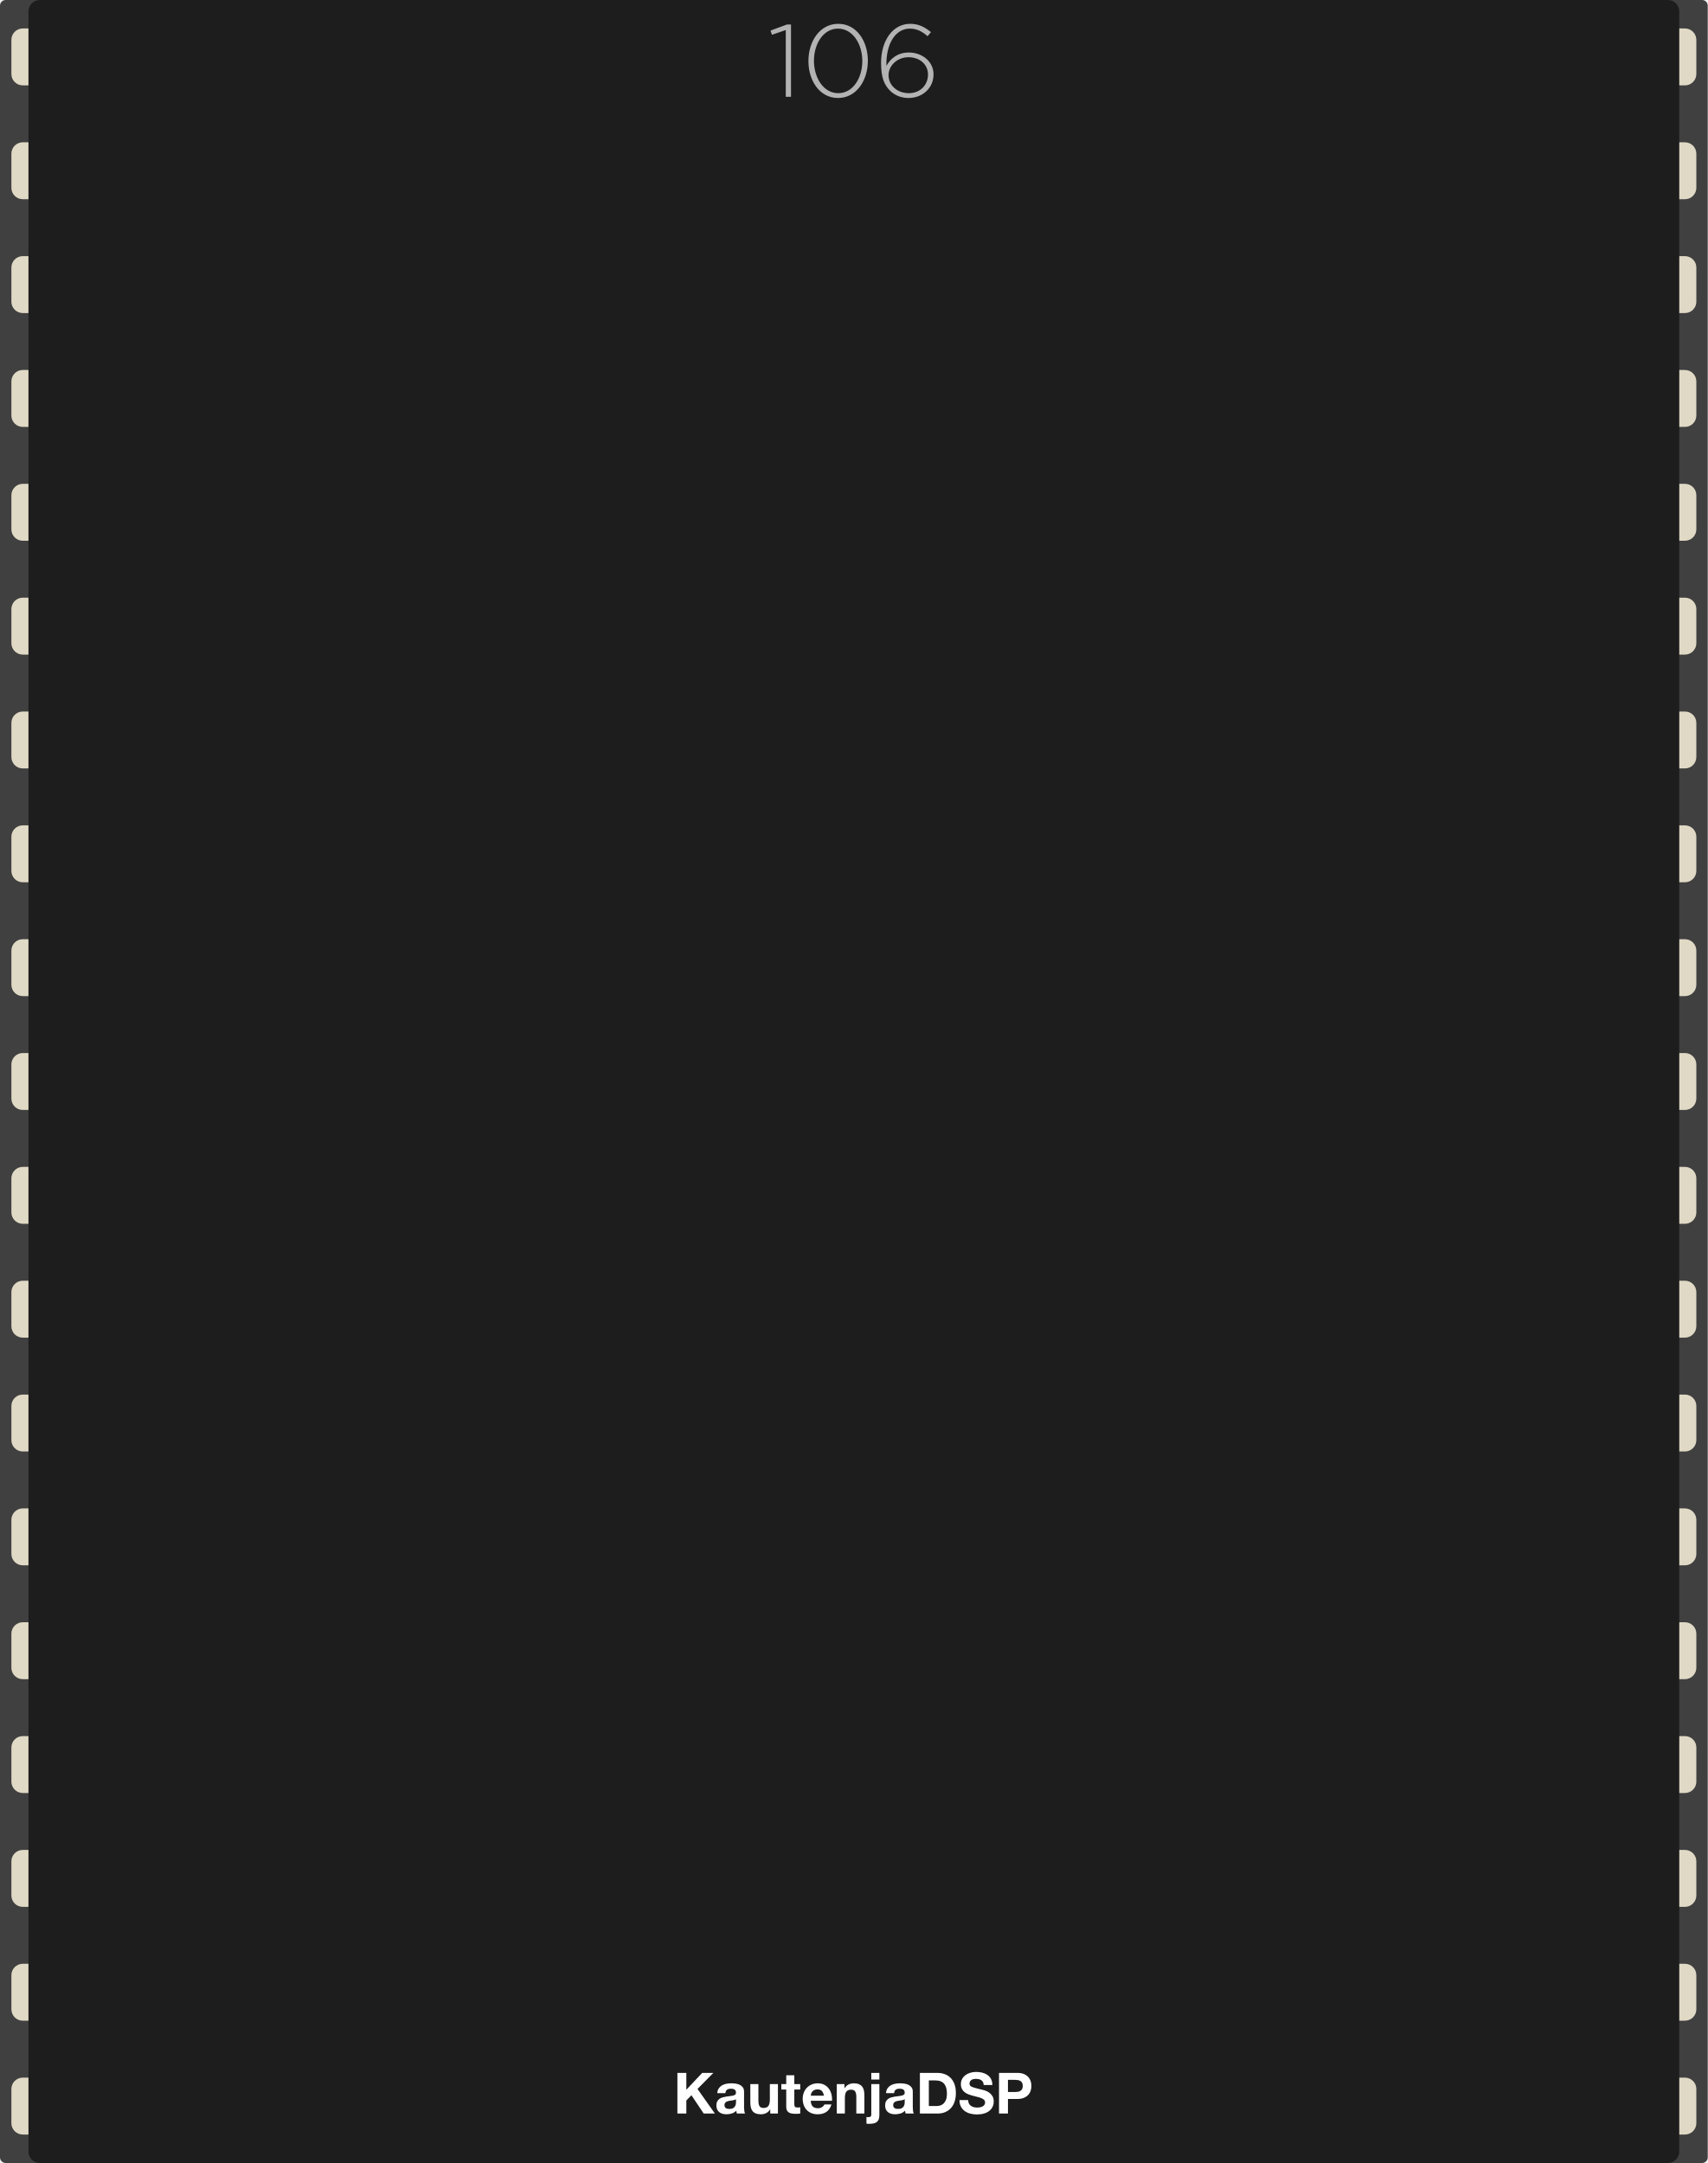
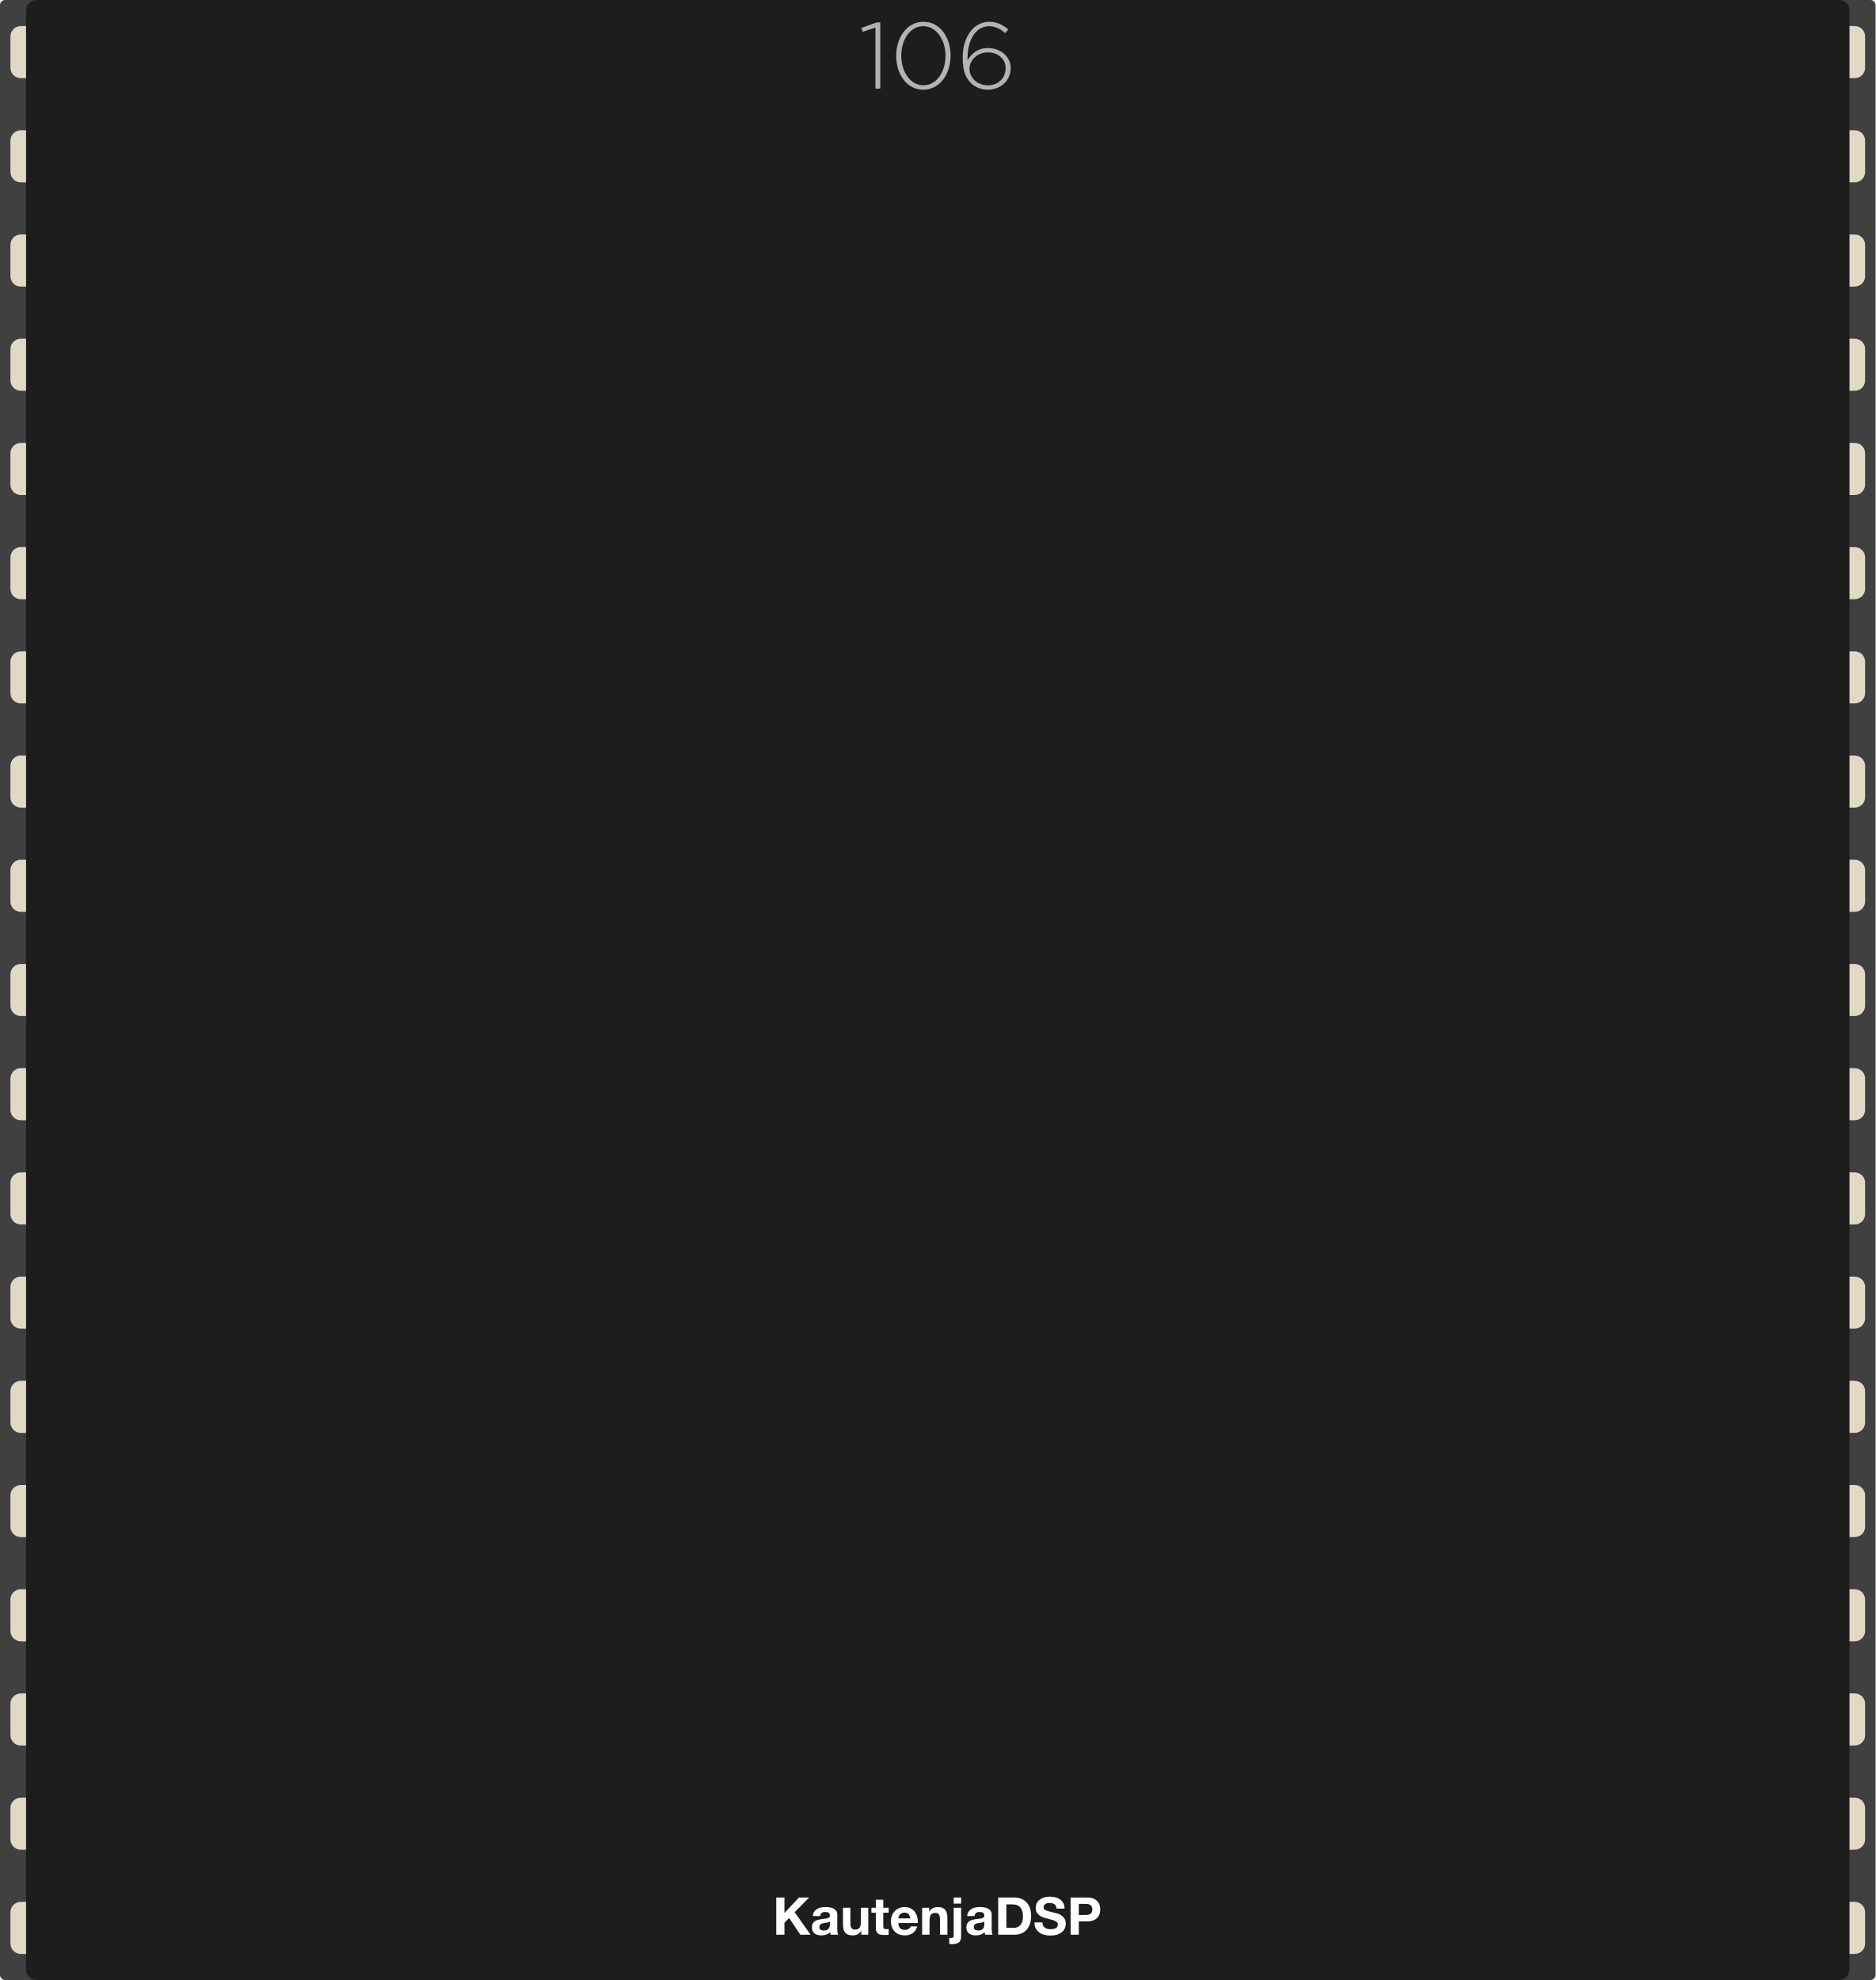
- <svg xmlns="http://www.w3.org/2000/svg" width="300px" height="380px" viewBox="0 0 300 380" version="1.1">
+ <svg xmlns="http://www.w3.org/2000/svg" width="360px" height="380px" viewBox="0 0 360 380" version="1.1">
  <g id="106" stroke="none" stroke-width="1" fill="none" fill-rule="evenodd">
    <g id="bg">
-       <rect id="Background" fill="#404040" fill-rule="nonzero" x="0" y="0" width="300" height="380" rx="1" />
+       <rect id="Background" fill="#404040" fill-rule="nonzero" x="0" y="0" width="360" height="380" rx="1" />
      <g id="leads" transform="translate(2, 5)" fill="#E0D9C5">
-         <rect id="Rectangle" x="0" y="0" width="296" height="10" rx="2" />
-         <rect id="Rectangle-Copy" x="0" y="20" width="296" height="10" rx="2" />
-         <rect id="Rectangle-Copy-3" x="0" y="40" width="296" height="10" rx="2" />
-         <rect id="Rectangle-Copy-2" x="0" y="60" width="296" height="10" rx="2" />
-         <rect id="Rectangle-Copy-7" x="0" y="140" width="296" height="10" rx="2" />
-         <rect id="Rectangle-Copy-6" x="0" y="80" width="296" height="10" rx="2" />
-         <rect id="Rectangle-Copy-5" x="0" y="100" width="296" height="10" rx="2" />
-         <rect id="Rectangle-Copy-4" x="0" y="120" width="296" height="10" rx="2" />
-         <rect id="Rectangle-Copy-15" x="0" y="160" width="296" height="10" rx="2" />
-         <rect id="Rectangle-Copy-14" x="0" y="180" width="296" height="10" rx="2" />
-         <rect id="Rectangle-Copy-13" x="0" y="200" width="296" height="10" rx="2" />
-         <rect id="Rectangle-Copy-12" x="0" y="220" width="296" height="10" rx="2" />
-         <rect id="Rectangle-Copy-11" x="0" y="300" width="296" height="10" rx="2" />
-         <rect id="Rectangle-Copy-10" x="0" y="240" width="296" height="10" rx="2" />
-         <rect id="Rectangle-Copy-9" x="0" y="260" width="296" height="10" rx="2" />
-         <rect id="Rectangle-Copy-8" x="0" y="280" width="296" height="10" rx="2" />
-         <rect id="Rectangle-Copy-18" x="0" y="320" width="296" height="10" rx="2" />
-         <rect id="Rectangle-Copy-17" x="0" y="340" width="296" height="10" rx="2" />
-         <rect id="Rectangle-Copy-16" x="0" y="360" width="296" height="10" rx="2" />
+         <rect id="Rectangle" x="0" y="0" width="356" height="10" rx="2" />
+         <rect id="Rectangle-Copy" x="0" y="20" width="356" height="10" rx="2" />
+         <rect id="Rectangle-Copy-3" x="0" y="40" width="356" height="10" rx="2" />
+         <rect id="Rectangle-Copy-2" x="0" y="60" width="356" height="10" rx="2" />
+         <rect id="Rectangle-Copy-7" x="0" y="140" width="356" height="10" rx="2" />
+         <rect id="Rectangle-Copy-6" x="0" y="80" width="356" height="10" rx="2" />
+         <rect id="Rectangle-Copy-5" x="0" y="100" width="356" height="10" rx="2" />
+         <rect id="Rectangle-Copy-4" x="0" y="120" width="356" height="10" rx="2" />
+         <rect id="Rectangle-Copy-15" x="0" y="160" width="356" height="10" rx="2" />
+         <rect id="Rectangle-Copy-14" x="0" y="180" width="356" height="10" rx="2" />
+         <rect id="Rectangle-Copy-13" x="0" y="200" width="356" height="10" rx="2" />
+         <rect id="Rectangle-Copy-12" x="0" y="220" width="356" height="10" rx="2" />
+         <rect id="Rectangle-Copy-11" x="0" y="300" width="356" height="10" rx="2" />
+         <rect id="Rectangle-Copy-10" x="0" y="240" width="356" height="10" rx="2" />
+         <rect id="Rectangle-Copy-9" x="0" y="260" width="356" height="10" rx="2" />
+         <rect id="Rectangle-Copy-8" x="0" y="280" width="356" height="10" rx="2" />
+         <rect id="Rectangle-Copy-18" x="0" y="320" width="356" height="10" rx="2" />
+         <rect id="Rectangle-Copy-17" x="0" y="340" width="356" height="10" rx="2" />
+         <rect id="Rectangle-Copy-16" x="0" y="360" width="356" height="10" rx="2" />
      </g>
-       <rect id="cover" fill="#1D1D1D" x="5" y="0" width="290" height="380" rx="2" />
-       <g id="KautenjaDSP/bottom/white" transform="translate(119, 364)" fill="#FFFFFF">
+       <rect id="cover" fill="#1D1D1D" x="5" y="0" width="350" height="380" rx="2" />
+       <g id="KautenjaDSP/bottom/white" transform="translate(149, 364)" fill="#FFFFFF">
        <g id="Group-3">
          <path d="M-2.13162821e-14,0.17 L-2.13162821e-14,7.31 L1.57,7.31 L1.57,5.01 L2.47,4.1 L4.62,7.31 L6.59,7.31 L3.53,2.99 L6.32,0.17 L4.36,0.17 L1.57,3.13 L1.57,0.17 L-2.13162821e-14,0.17 Z M7.01,3.73 C7.03,3.397 7.113,3.12 7.26,2.9 C7.407,2.68 7.593,2.503 7.82,2.37 C8.047,2.237 8.302,2.142 8.585,2.085 C8.868,2.028 9.153,2 9.44,2 C9.7,2 9.963,2.018 10.23,2.055 C10.497,2.092 10.74,2.163 10.96,2.27 C11.18,2.377 11.36,2.525 11.5,2.715 C11.64,2.905 11.71,3.157 11.71,3.47 L11.71,6.16 C11.71,6.393 11.723,6.617 11.75,6.83 C11.777,7.043 11.823,7.203 11.89,7.31 L10.45,7.31 C10.423,7.23 10.402,7.148 10.385,7.065 C10.368,6.982 10.357,6.897 10.35,6.81 C10.123,7.043 9.857,7.207 9.55,7.3 C9.243,7.393 8.93,7.44 8.61,7.44 C8.363,7.44 8.133,7.41 7.92,7.35 C7.707,7.29 7.52,7.197 7.36,7.07 C7.2,6.943 7.075,6.783 6.985,6.59 C6.895,6.397 6.85,6.167 6.85,5.9 C6.85,5.607 6.902,5.365 7.005,5.175 C7.108,4.985 7.242,4.833 7.405,4.72 C7.568,4.607 7.755,4.522 7.965,4.465 C8.175,4.408 8.387,4.363 8.6,4.33 L8.918,4.285 L8.918,4.285 L9.23,4.25 C9.437,4.23 9.62,4.2 9.78,4.16 C9.94,4.12 10.067,4.062 10.16,3.985 C10.253,3.908 10.297,3.797 10.29,3.65 C10.29,3.497 10.265,3.375 10.215,3.285 C10.165,3.195 10.098,3.125 10.015,3.075 C9.932,3.025 9.835,2.992 9.725,2.975 C9.615,2.958 9.497,2.95 9.37,2.95 C9.09,2.95 8.87,3.01 8.71,3.13 C8.55,3.25 8.457,3.45 8.43,3.73 L7.01,3.73 Z M10.29,4.78 C10.23,4.833 10.155,4.875 10.065,4.905 C9.975,4.935 9.878,4.96 9.775,4.98 L9.616,5.008 L9.616,5.008 L9.45,5.03 C9.337,5.043 9.223,5.06 9.11,5.08 C9.003,5.1 8.898,5.127 8.795,5.16 C8.692,5.193 8.602,5.238 8.525,5.295 C8.448,5.352 8.387,5.423 8.34,5.51 C8.293,5.597 8.27,5.707 8.27,5.84 C8.27,5.967 8.293,6.073 8.34,6.16 C8.387,6.247 8.45,6.315 8.53,6.365 C8.61,6.415 8.703,6.45 8.81,6.47 C8.917,6.49 9.027,6.5 9.14,6.5 C9.42,6.5 9.637,6.453 9.79,6.36 C9.943,6.267 10.057,6.155 10.13,6.025 C10.203,5.895 10.248,5.763 10.265,5.63 L10.287,5.399 C10.289,5.366 10.29,5.337 10.29,5.31 L10.29,4.78 Z M17.66,7.31 L17.66,2.14 L16.24,2.14 L16.24,4.85 C16.24,5.377 16.153,5.755 15.98,5.985 C15.807,6.215 15.527,6.33 15.14,6.33 C14.8,6.33 14.563,6.225 14.43,6.015 C14.297,5.805 14.23,5.487 14.23,5.06 L14.23,2.14 L12.81,2.14 L12.81,5.32 C12.81,5.64 12.838,5.932 12.895,6.195 C12.952,6.458 13.05,6.682 13.19,6.865 C13.33,7.048 13.522,7.19 13.765,7.29 C14.008,7.39 14.32,7.44 14.7,7.44 C15,7.44 15.293,7.373 15.58,7.24 C15.867,7.107 16.1,6.89 16.28,6.59 L16.31,6.59 L16.31,7.31 L17.66,7.31 Z M20.54,2.14 L20.54,0.59 L19.12,0.59 L19.12,2.14 L18.26,2.14 L18.26,3.09 L19.12,3.09 L19.12,6.14 C19.12,6.4 19.163,6.61 19.25,6.77 C19.337,6.93 19.455,7.053 19.605,7.14 C19.755,7.227 19.928,7.285 20.125,7.315 C20.322,7.345 20.53,7.36 20.75,7.36 C20.89,7.36 21.033,7.357 21.18,7.35 C21.327,7.343 21.46,7.33 21.58,7.31 L21.58,6.21 C21.513,6.223 21.443,6.233 21.37,6.24 C21.297,6.247 21.22,6.25 21.14,6.25 C20.9,6.25 20.74,6.21 20.66,6.13 C20.58,6.05 20.54,5.89 20.54,5.65 L20.54,3.09 L21.58,3.09 L21.58,2.14 L20.54,2.14 Z M25.74,4.17 L23.43,4.17 C23.437,4.07 23.458,3.957 23.495,3.83 C23.532,3.703 23.595,3.583 23.685,3.47 C23.775,3.357 23.895,3.262 24.045,3.185 C24.195,3.108 24.383,3.07 24.61,3.07 C24.957,3.07 25.215,3.163 25.385,3.35 C25.555,3.537 25.673,3.81 25.74,4.17 Z M23.43,5.07 L27.16,5.07 C27.187,4.67 27.153,4.287 27.06,3.92 C26.967,3.553 26.815,3.227 26.605,2.94 C26.395,2.653 26.127,2.425 25.8,2.255 C25.473,2.085 25.09,2 24.65,2 C24.257,2 23.898,2.07 23.575,2.21 C23.252,2.35 22.973,2.542 22.74,2.785 C22.507,3.028 22.327,3.317 22.2,3.65 C22.073,3.983 22.01,4.343 22.01,4.73 C22.01,5.13 22.072,5.497 22.195,5.83 C22.318,6.163 22.493,6.45 22.72,6.69 C22.947,6.93 23.223,7.115 23.55,7.245 C23.877,7.375 24.243,7.44 24.65,7.44 C25.237,7.44 25.737,7.307 26.15,7.04 C26.563,6.773 26.87,6.33 27.07,5.71 L25.82,5.71 C25.773,5.87 25.647,6.022 25.44,6.165 C25.233,6.308 24.987,6.38 24.7,6.38 C24.3,6.38 23.993,6.277 23.78,6.07 C23.567,5.863 23.45,5.53 23.43,5.07 Z M28,2.14 L28,7.31 L29.42,7.31 L29.42,4.6 C29.42,4.073 29.507,3.695 29.68,3.465 C29.853,3.235 30.133,3.12 30.52,3.12 C30.86,3.12 31.097,3.225 31.23,3.435 C31.363,3.645 31.43,3.963 31.43,4.39 L31.43,7.31 L32.85,7.31 L32.85,4.13 C32.85,3.81 32.822,3.518 32.765,3.255 C32.708,2.992 32.61,2.768 32.47,2.585 C32.33,2.402 32.138,2.258 31.895,2.155 C31.652,2.052 31.34,2 30.96,2 C30.66,2 30.367,2.068 30.08,2.205 C29.793,2.342 29.56,2.56 29.38,2.86 L29.35,2.86 L29.35,2.14 L28,2.14 Z M35.48,1.34 L35.48,0.17 L34.06,0.17 L34.06,1.34 L35.48,1.34 Z M33.21,7.91 L33.21,9.08 C33.343,9.107 33.493,9.12 33.66,9.12 C34.02,9.12 34.317,9.088 34.55,9.025 C34.783,8.962 34.968,8.865 35.105,8.735 C35.242,8.605 35.338,8.443 35.395,8.25 C35.452,8.057 35.48,7.827 35.48,7.56 L35.48,2.14 L34.06,2.14 L34.06,7.49 C34.06,7.683 34.005,7.808 33.895,7.865 C33.785,7.922 33.657,7.95 33.51,7.95 C33.383,7.95 33.283,7.937 33.21,7.91 Z M36.65,3.73 C36.67,3.397 36.753,3.12 36.9,2.9 C37.047,2.68 37.233,2.503 37.46,2.37 C37.687,2.237 37.942,2.142 38.225,2.085 C38.508,2.028 38.793,2 39.08,2 C39.34,2 39.603,2.018 39.87,2.055 C40.137,2.092 40.38,2.163 40.6,2.27 C40.82,2.377 41,2.525 41.14,2.715 C41.28,2.905 41.35,3.157 41.35,3.47 L41.35,6.16 C41.35,6.393 41.363,6.617 41.39,6.83 C41.417,7.043 41.463,7.203 41.53,7.31 L40.09,7.31 C40.063,7.23 40.042,7.148 40.025,7.065 C40.008,6.982 39.997,6.897 39.99,6.81 C39.763,7.043 39.497,7.207 39.19,7.3 C38.883,7.393 38.57,7.44 38.25,7.44 C38.003,7.44 37.773,7.41 37.56,7.35 C37.347,7.29 37.16,7.197 37,7.07 C36.84,6.943 36.715,6.783 36.625,6.59 C36.535,6.397 36.49,6.167 36.49,5.9 C36.49,5.607 36.542,5.365 36.645,5.175 C36.748,4.985 36.882,4.833 37.045,4.72 C37.208,4.607 37.395,4.522 37.605,4.465 C37.815,4.408 38.027,4.363 38.24,4.33 C38.453,4.297 38.663,4.27 38.87,4.25 C39.077,4.23 39.26,4.2 39.42,4.16 C39.58,4.12 39.707,4.062 39.8,3.985 C39.893,3.908 39.937,3.797 39.93,3.65 C39.93,3.497 39.905,3.375 39.855,3.285 C39.805,3.195 39.738,3.125 39.655,3.075 C39.572,3.025 39.475,2.992 39.365,2.975 C39.255,2.958 39.137,2.95 39.01,2.95 C38.73,2.95 38.51,3.01 38.35,3.13 C38.19,3.25 38.097,3.45 38.07,3.73 L36.65,3.73 Z M39.93,4.78 C39.87,4.833 39.795,4.875 39.705,4.905 C39.615,4.935 39.518,4.96 39.415,4.98 L39.256,5.008 L39.256,5.008 L39.09,5.03 C38.977,5.043 38.863,5.06 38.75,5.08 C38.643,5.1 38.538,5.127 38.435,5.16 C38.332,5.193 38.242,5.238 38.165,5.295 C38.088,5.352 38.027,5.423 37.98,5.51 C37.933,5.597 37.91,5.707 37.91,5.84 C37.91,5.967 37.933,6.073 37.98,6.16 C38.027,6.247 38.09,6.315 38.17,6.365 C38.25,6.415 38.343,6.45 38.45,6.47 C38.557,6.49 38.667,6.5 38.78,6.5 C39.06,6.5 39.277,6.453 39.43,6.36 C39.583,6.267 39.697,6.155 39.77,6.025 C39.843,5.895 39.888,5.763 39.905,5.63 L39.927,5.399 C39.929,5.366 39.93,5.337 39.93,5.31 L39.93,4.78 Z M44.17,5.99 L44.17,1.49 L45.29,1.49 C45.677,1.49 46.002,1.545 46.265,1.655 C46.528,1.765 46.74,1.923 46.9,2.13 C47.06,2.337 47.175,2.585 47.245,2.875 C47.315,3.165 47.35,3.49 47.35,3.85 C47.35,4.243 47.3,4.577 47.2,4.85 C47.1,5.123 46.967,5.345 46.8,5.515 C46.633,5.685 46.443,5.807 46.23,5.88 C46.017,5.953 45.797,5.99 45.57,5.99 L44.17,5.99 Z M42.6,0.17 L42.6,7.31 L45.68,7.31 C46.227,7.31 46.702,7.218 47.105,7.035 C47.508,6.852 47.845,6.6 48.115,6.28 C48.385,5.96 48.587,5.58 48.72,5.14 C48.853,4.7 48.92,4.22 48.92,3.7 C48.92,3.107 48.838,2.59 48.675,2.15 C48.512,1.71 48.285,1.343 47.995,1.05 C47.705,0.757 47.362,0.537 46.965,0.39 C46.568,0.243 46.14,0.17 45.68,0.17 L42.6,0.17 Z M51.08,4.94 L49.56,4.94 C49.553,5.38 49.633,5.76 49.8,6.08 C49.967,6.4 50.192,6.663 50.475,6.87 C50.758,7.077 51.085,7.228 51.455,7.325 C51.825,7.422 52.207,7.47 52.6,7.47 C53.087,7.47 53.515,7.413 53.885,7.3 C54.255,7.187 54.565,7.028 54.815,6.825 C55.065,6.622 55.253,6.38 55.38,6.1 C55.507,5.82 55.57,5.517 55.57,5.19 C55.57,4.79 55.485,4.462 55.315,4.205 C55.145,3.948 54.943,3.743 54.71,3.59 C54.477,3.437 54.242,3.325 54.005,3.255 L53.746,3.181 C53.629,3.15 53.53,3.126 53.45,3.11 L52.365,2.83 L52.365,2.83 C52.088,2.757 51.872,2.683 51.715,2.61 C51.558,2.537 51.453,2.457 51.4,2.37 C51.347,2.283 51.32,2.17 51.32,2.03 C51.32,1.877 51.353,1.75 51.42,1.65 C51.487,1.55 51.572,1.467 51.675,1.4 C51.778,1.333 51.893,1.287 52.02,1.26 C52.147,1.233 52.273,1.22 52.4,1.22 C52.593,1.22 52.772,1.237 52.935,1.27 C53.098,1.303 53.243,1.36 53.37,1.44 C53.497,1.52 53.598,1.63 53.675,1.77 C53.752,1.91 53.797,2.087 53.81,2.3 L55.33,2.3 C55.33,1.887 55.252,1.535 55.095,1.245 C54.938,0.955 54.727,0.717 54.46,0.53 C54.193,0.343 53.888,0.208 53.545,0.125 C53.202,0.042 52.843,0 52.47,0 C52.15,0 51.83,0.043 51.51,0.13 C51.19,0.217 50.903,0.35 50.65,0.53 C50.397,0.71 50.192,0.935 50.035,1.205 C49.878,1.475 49.8,1.793 49.8,2.16 C49.8,2.487 49.862,2.765 49.985,2.995 C50.108,3.225 50.27,3.417 50.47,3.57 C50.67,3.723 50.897,3.848 51.15,3.945 C51.319,4.009 51.491,4.067 51.666,4.118 L51.93,4.19 C52.19,4.263 52.447,4.33 52.7,4.39 C52.953,4.45 53.18,4.52 53.38,4.6 C53.58,4.68 53.742,4.78 53.865,4.9 C53.988,5.02 54.05,5.177 54.05,5.37 C54.05,5.55 54.003,5.698 53.91,5.815 C53.817,5.932 53.7,6.023 53.56,6.09 C53.42,6.157 53.27,6.202 53.11,6.225 C52.95,6.248 52.8,6.26 52.66,6.26 C52.453,6.26 52.253,6.235 52.06,6.185 C51.867,6.135 51.698,6.058 51.555,5.955 C51.412,5.852 51.297,5.717 51.21,5.55 C51.123,5.383 51.08,5.18 51.08,4.94 Z" id="KautenjaDSP" fill-rule="nonzero" />
          <path d="M59.72,0.17 C60.167,0.17 60.547,0.235 60.86,0.365 C61.173,0.495 61.428,0.667 61.625,0.88 C61.822,1.093 61.965,1.337 62.055,1.61 C62.145,1.883 62.19,2.167 62.19,2.46 C62.19,2.747 62.145,3.028 62.055,3.305 C61.965,3.582 61.822,3.827 61.625,4.04 C61.428,4.253 61.173,4.425 60.86,4.555 C60.547,4.685 60.167,4.75 59.72,4.75 L58.07,4.75 L58.07,7.31 L56.5,7.31 L56.5,0.17 L59.72,0.17 Z M59.29,1.39 L58.07,1.39 L58.07,3.53 L59.29,3.53 C59.47,3.53 59.643,3.517 59.81,3.49 C59.977,3.463 60.123,3.412 60.25,3.335 C60.377,3.258 60.478,3.15 60.555,3.01 C60.632,2.87 60.67,2.687 60.67,2.46 C60.67,2.233 60.632,2.05 60.555,1.91 C60.478,1.77 60.377,1.662 60.25,1.585 C60.123,1.508 59.977,1.457 59.81,1.43 C59.643,1.403 59.47,1.39 59.29,1.39 L59.29,1.39 Z" id="Combined-Shape" fill-rule="nonzero" />
        </g>
      </g>
      <g id="Header" transform="translate(0, 2)" fill="#B3B3B3" fill-rule="nonzero">
-         <path d="M135.357,3.372 L135.609,4.11 L138.039,3.282 L138.039,15 L138.957,15 L138.957,2.31 L138.237,2.31 L135.357,3.372 Z M152.457,8.682 C152.457,5.19 150.459,2.184 147.255,2.184 C144.051,2.184 142.017,5.226 142.017,8.718 C142.017,12.21 144.015,15.216 147.219,15.216 C150.423,15.216 152.457,12.174 152.457,8.682 Z M151.485,8.718 C151.485,11.67 149.865,14.37 147.255,14.37 C144.645,14.37 142.989,11.634 142.989,8.682 C142.989,5.73 144.609,3.03 147.219,3.03 C149.829,3.03 151.485,5.766 151.485,8.718 Z M163.545,3.642 C162.447,2.742 161.349,2.184 159.909,2.184 C156.777,2.184 154.779,5.208 154.779,9.024 C154.779,11.652 155.337,12.912 156.381,13.956 C157.137,14.712 158.289,15.216 159.585,15.216 C162.069,15.216 163.995,13.47 163.995,11.058 C163.995,8.79 161.979,7.224 159.657,7.224 C157.605,7.224 156.435,8.34 155.715,9.564 C155.625,5.712 157.281,3.03 159.837,3.03 C161.025,3.03 161.979,3.498 162.951,4.362 L163.545,3.642 Z M163.023,11.094 C163.023,12.894 161.691,14.37 159.657,14.37 C157.623,14.37 156.093,13.002 156.093,11.184 C156.093,9.618 157.533,8.052 159.603,8.052 C161.601,8.052 163.023,9.348 163.023,11.094 Z" id="106" />
+         <path d="M165.357,3.372 L165.609,4.11 L168.039,3.282 L168.039,15 L168.957,15 L168.957,2.31 L168.237,2.31 L165.357,3.372 Z M182.457,8.682 C182.457,5.19 180.459,2.184 177.255,2.184 C174.051,2.184 172.017,5.226 172.017,8.718 C172.017,12.21 174.015,15.216 177.219,15.216 C180.423,15.216 182.457,12.174 182.457,8.682 Z M181.485,8.718 C181.485,11.67 179.865,14.37 177.255,14.37 C174.645,14.37 172.989,11.634 172.989,8.682 C172.989,5.73 174.609,3.03 177.219,3.03 C179.829,3.03 181.485,5.766 181.485,8.718 Z M193.545,3.642 C192.447,2.742 191.349,2.184 189.909,2.184 C186.777,2.184 184.779,5.208 184.779,9.024 C184.779,11.652 185.337,12.912 186.381,13.956 C187.137,14.712 188.289,15.216 189.585,15.216 C192.069,15.216 193.995,13.47 193.995,11.058 C193.995,8.79 191.979,7.224 189.657,7.224 C187.605,7.224 186.435,8.34 185.715,9.564 C185.625,5.712 187.281,3.03 189.837,3.03 C191.025,3.03 191.979,3.498 192.951,4.362 L193.545,3.642 Z M193.023,11.094 C193.023,12.894 191.691,14.37 189.657,14.37 C187.623,14.37 186.093,13.002 186.093,11.184 C186.093,9.618 187.533,8.052 189.603,8.052 C191.601,8.052 193.023,9.348 193.023,11.094 Z" id="106" />
      </g>
    </g>
  </g>
</svg>
